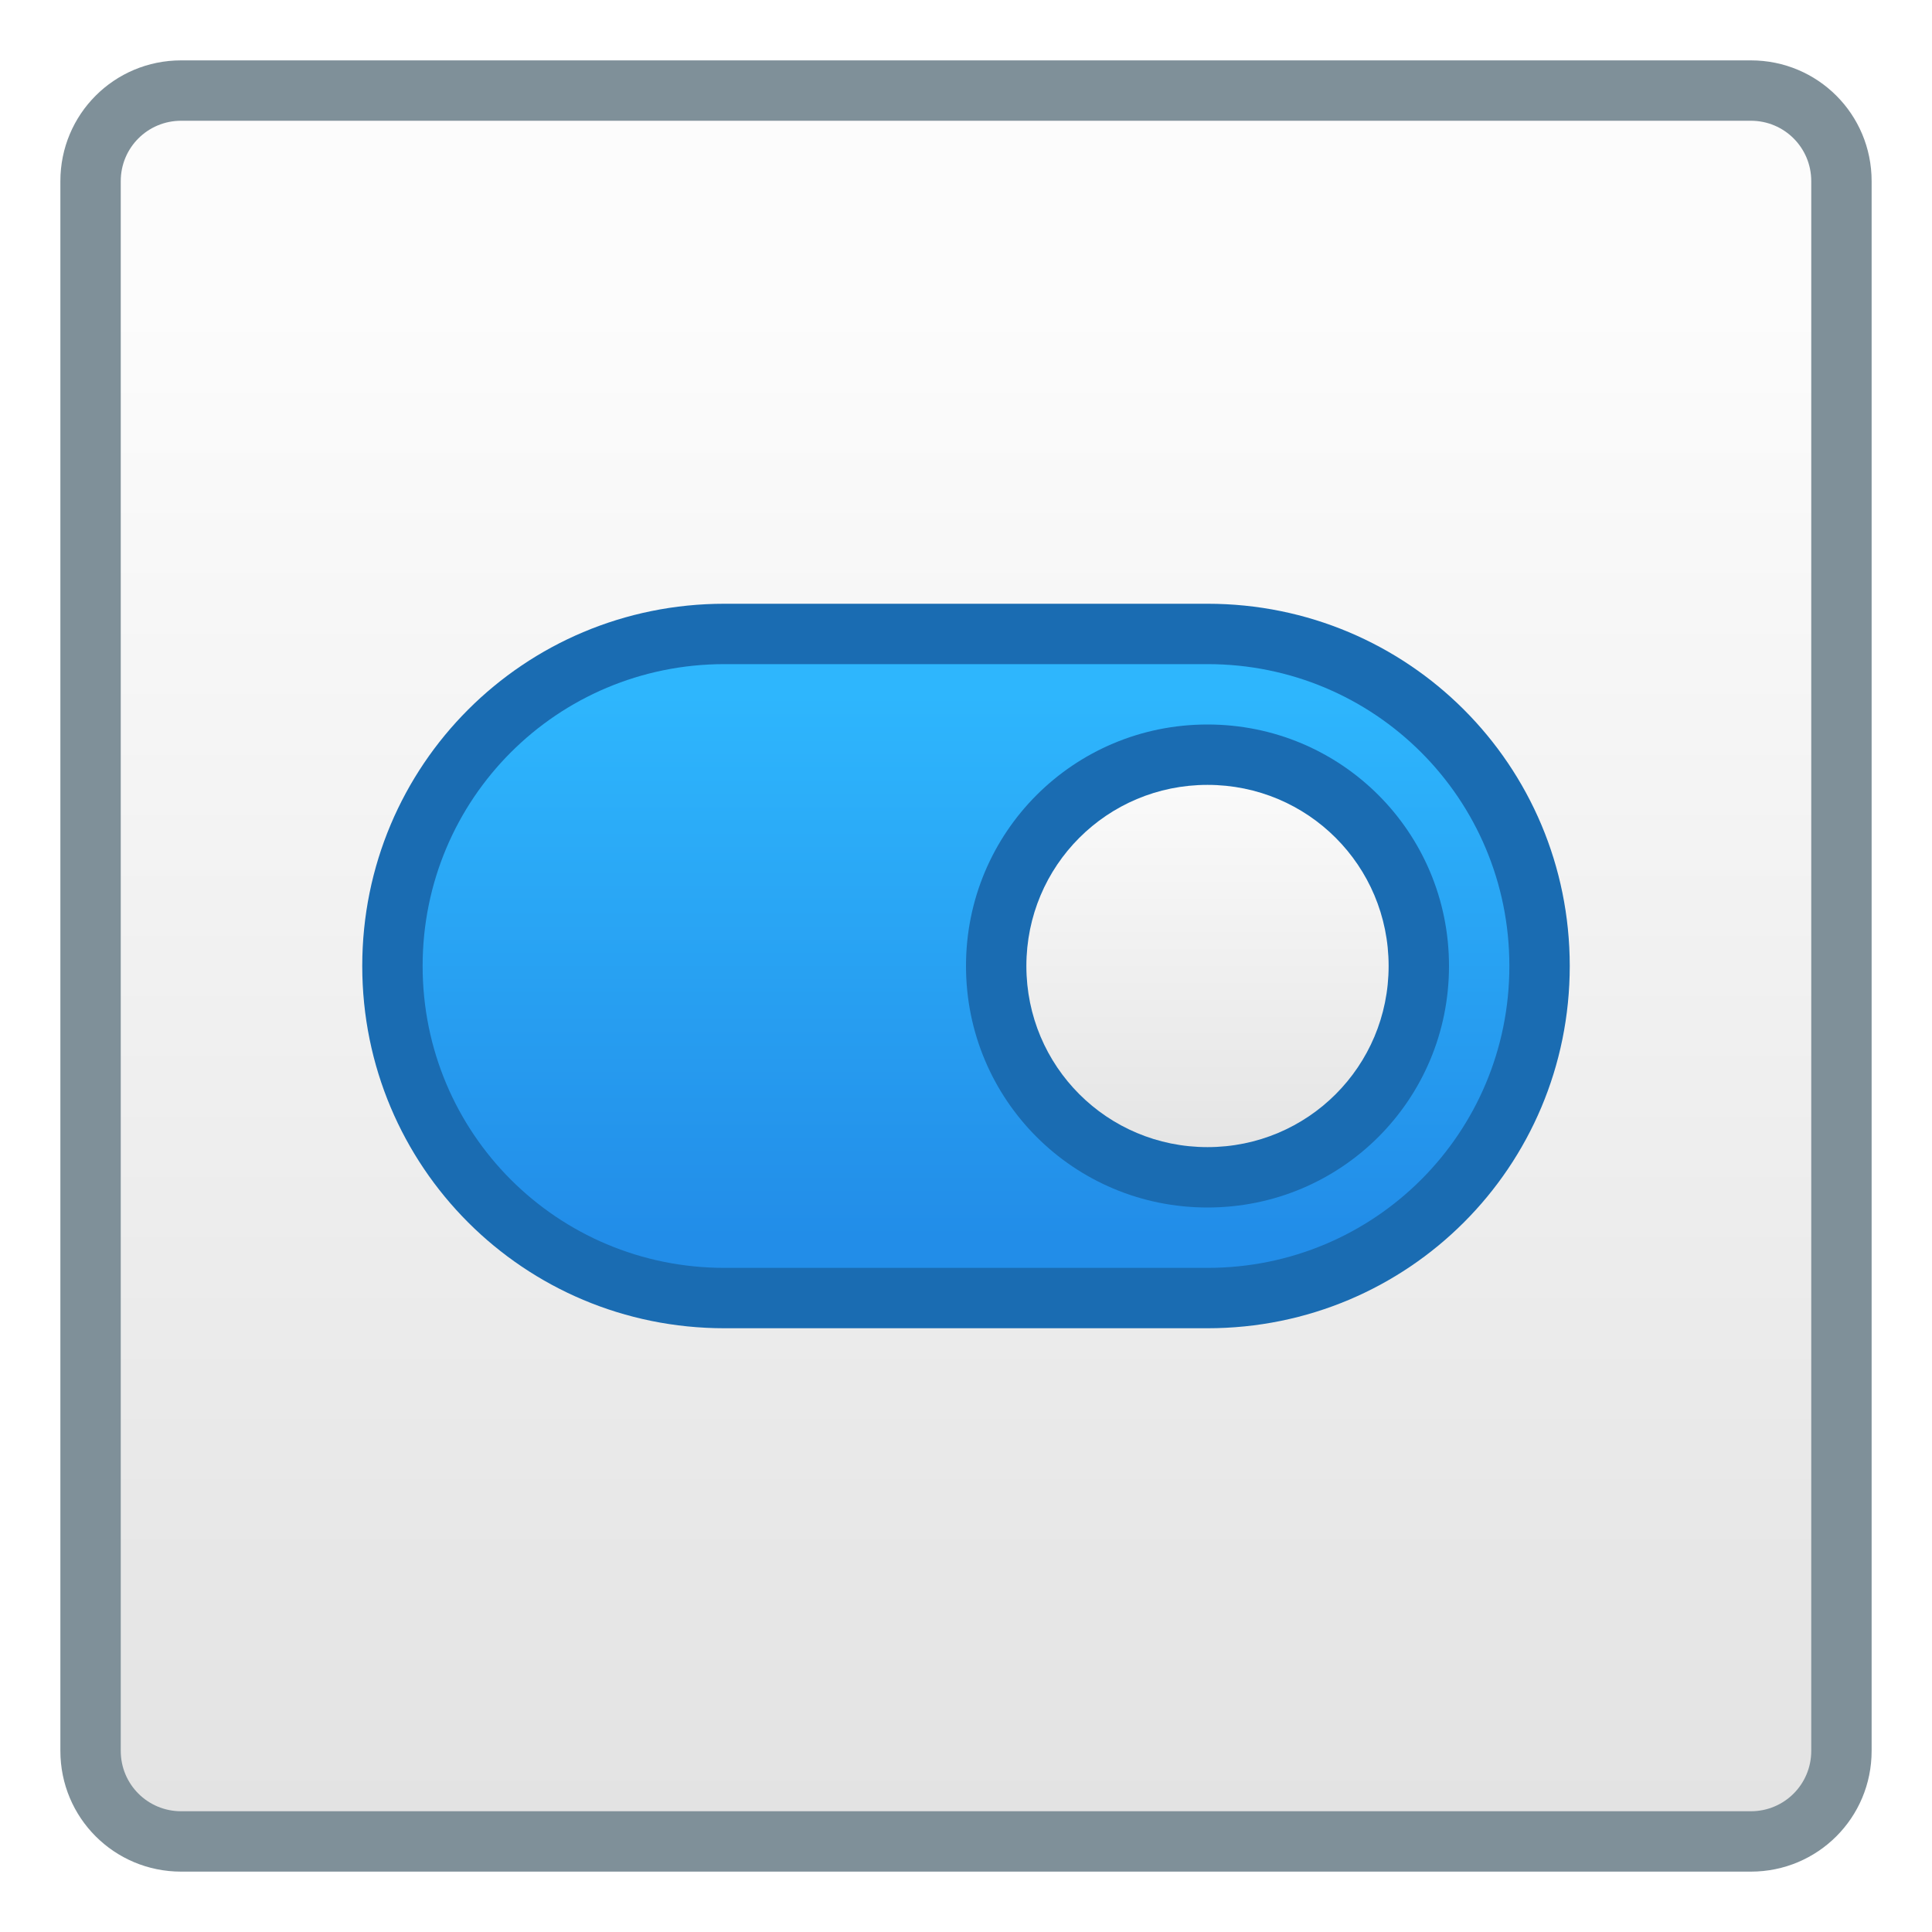
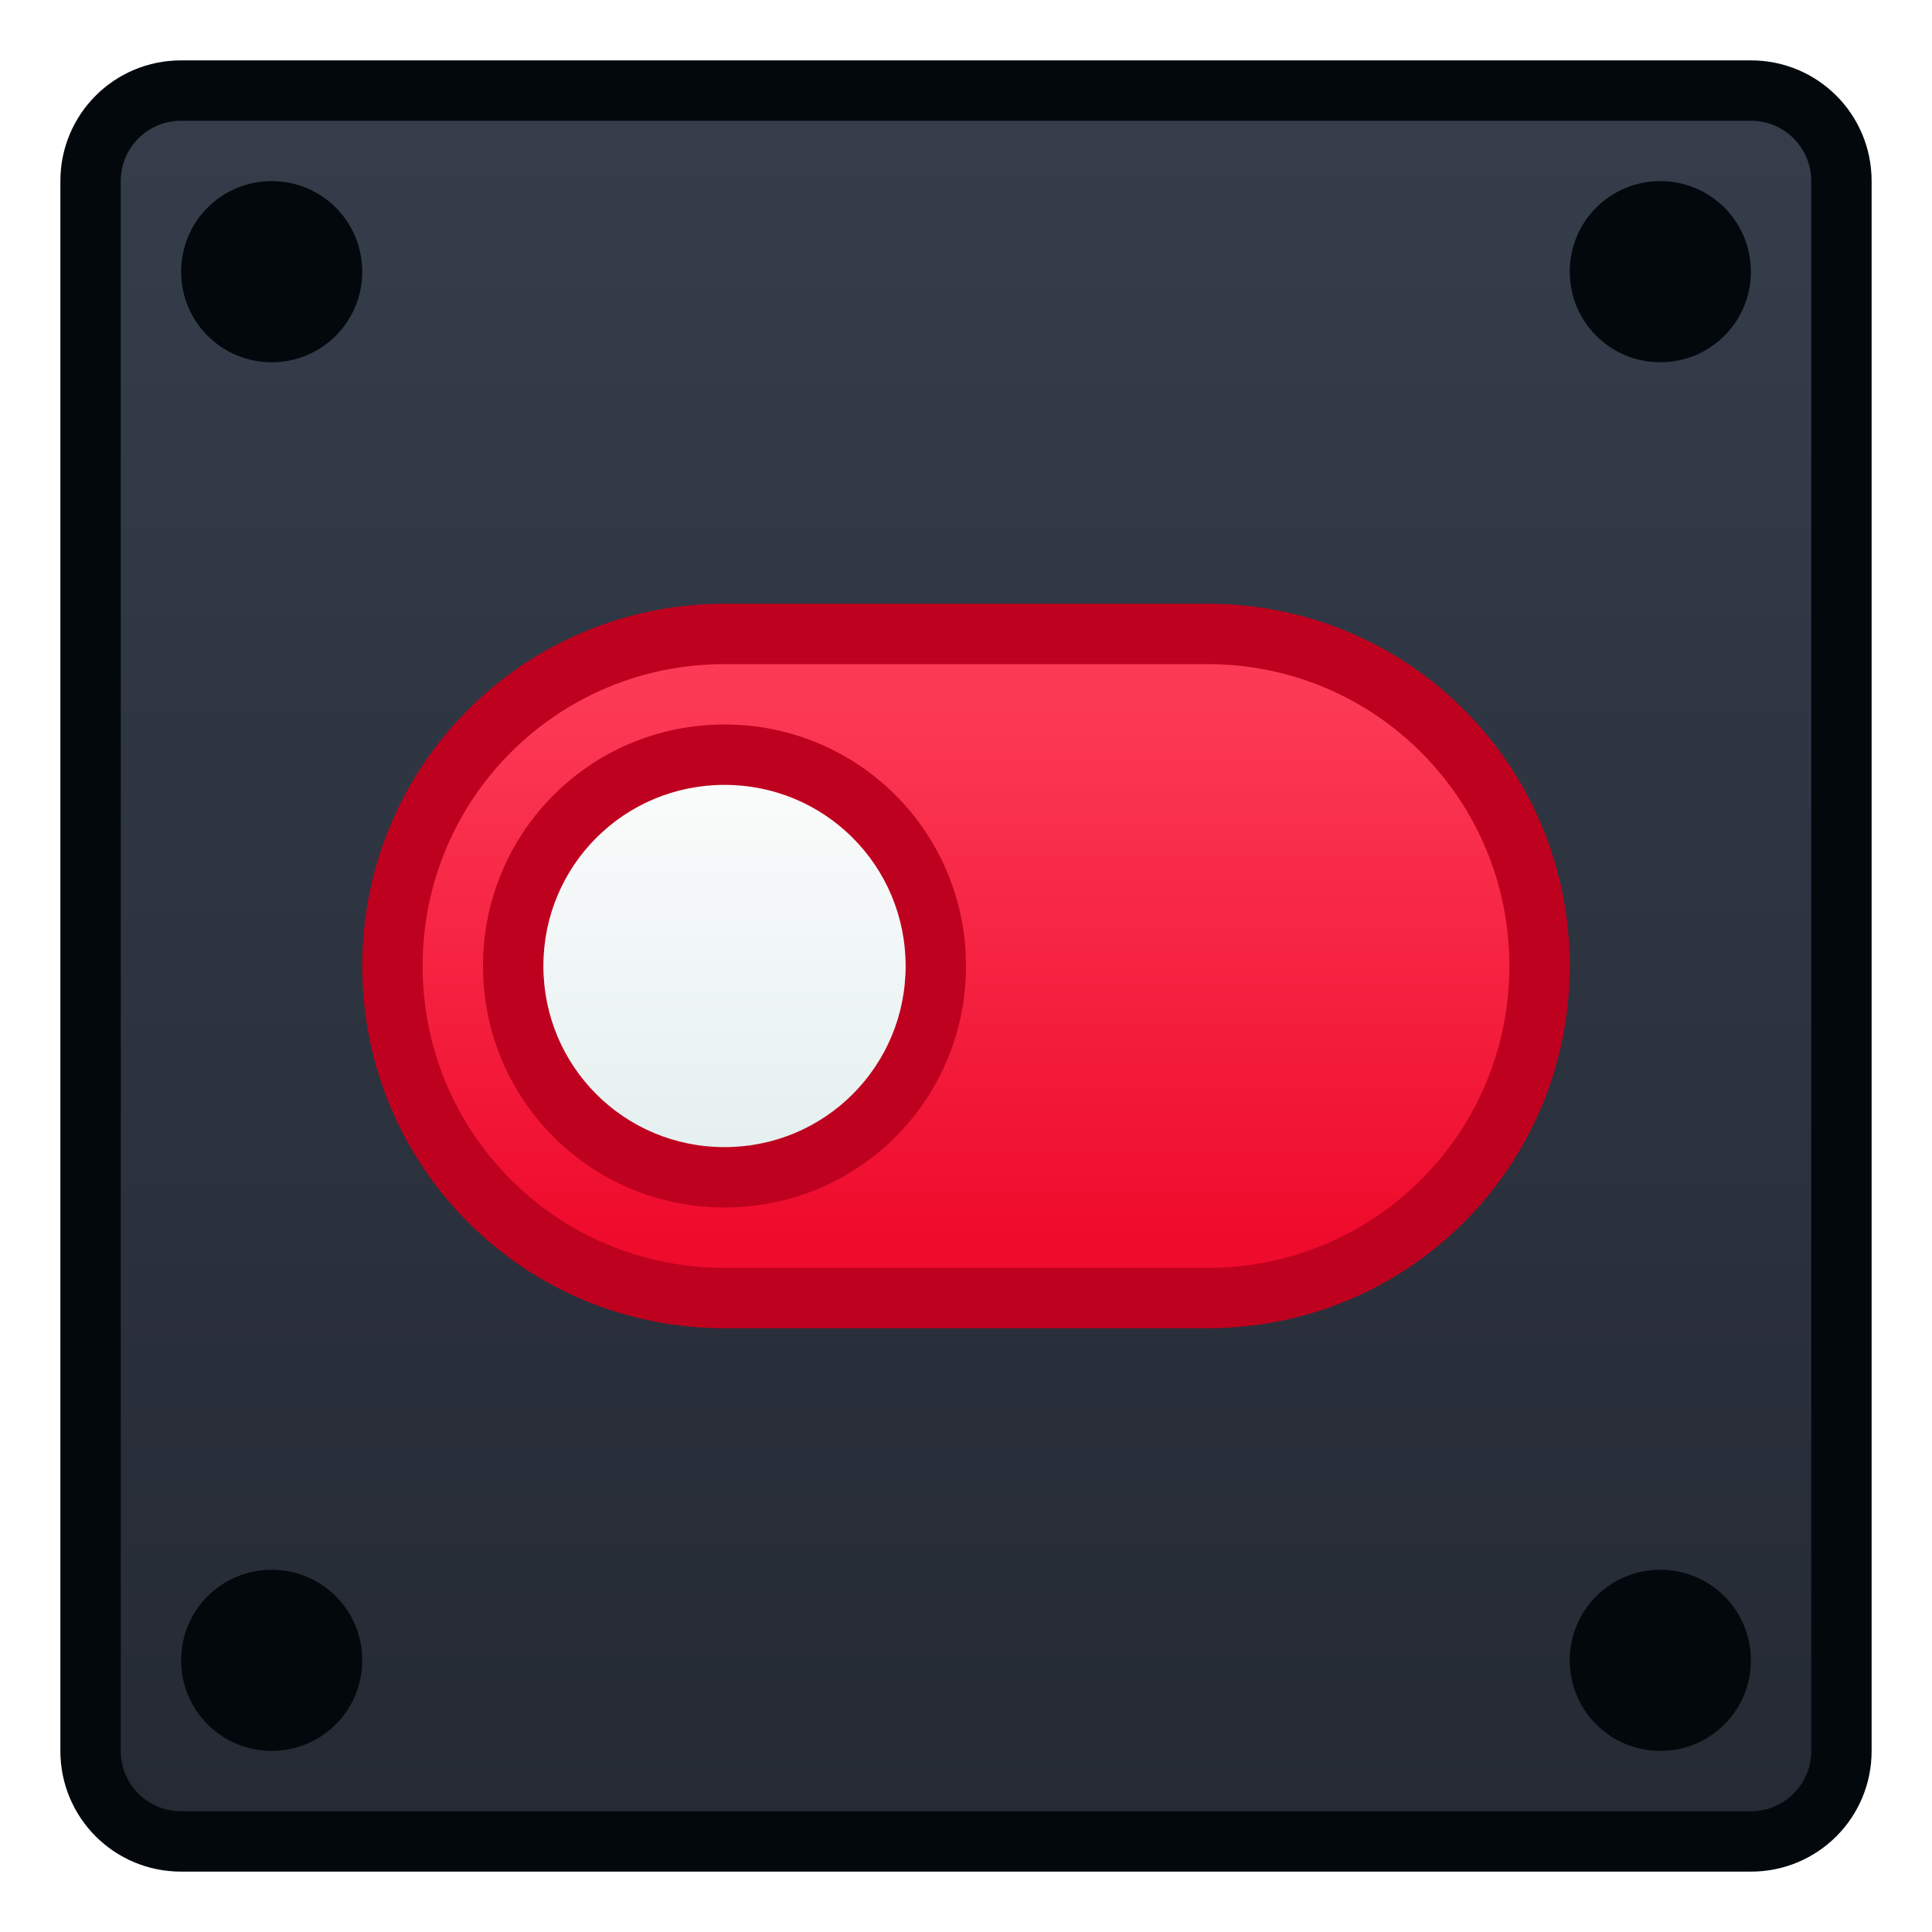
<svg xmlns="http://www.w3.org/2000/svg" xmlns:xlink="http://www.w3.org/1999/xlink" width="32" height="32" viewBox="0 0 32 32" version="1.1" id="svg8">
  <defs id="defs2">
-     <linearGradient gradientTransform="translate(-33,282.15)" gradientUnits="userSpaceOnUse" y2="19" x2="22" y1="26" x1="22" id="linearGradient4599" xlink:href="#linearGradient4582" />
-     <linearGradient id="linearGradient4582">
-       <stop id="stop4578" offset="0" style="stop-color:#e3e3e3;stop-opacity:1" />
-       <stop id="stop4580" offset="1" style="stop-color:#fcfcfc;stop-opacity:1" />
+     <linearGradient xlink:href="#linearGradient4846" id="linearGradient4599" x1="22" y1="26" x2="22" y2="19" gradientUnits="userSpaceOnUse" gradientTransform="translate(-94,280.15)" />
+     <linearGradient id="linearGradient4846">
+       <stop id="stop4842" offset="0" style="stop-color:#e4efef;stop-opacity:1" />
+       <stop id="stop4844" offset="1" style="stop-color:#fcfcfc;stop-opacity:1" />
    </linearGradient>
-     <linearGradient gradientTransform="translate(-31,295.15)" gradientUnits="userSpaceOnUse" y2="5" x2="15" y1="14" x1="15" id="linearGradient4577" xlink:href="#linearGradient4575" />
-     <linearGradient id="linearGradient4575">
-       <stop id="stop4571" offset="0" style="stop-color:#228de8;stop-opacity:1" />
-       <stop id="stop4573" offset="1" style="stop-color:#2eb6fd;stop-opacity:1" />
+     <linearGradient xlink:href="#linearGradient4564" id="linearGradient4577" x1="15" y1="14" x2="15" y2="5" gradientUnits="userSpaceOnUse" gradientTransform="translate(-84,293.15)" />
+     <linearGradient xlink:href="#linearGradient4506" id="linearGradient2237" gradientUnits="userSpaceOnUse" gradientTransform="matrix(3.779527,0,0,3.779527,-99.92857,-800.5839)" x1="8.448" y1="295.601" x2="8.448" y2="288.226" />
+     <linearGradient id="linearGradient4506">
+       <stop style="stop-color:#252a34;stop-opacity:1" offset="0" id="stop4502" />
+       <stop style="stop-color:#353d4b;stop-opacity:1" offset="1" id="stop4504" />
    </linearGradient>
-     <linearGradient xlink:href="#linearGradient4582" id="linearGradient2237" gradientUnits="userSpaceOnUse" gradientTransform="matrix(3.779527,0,0,3.779527,-46.92857,-798.5839)" x1="8.448" y1="295.601" x2="8.448" y2="288.987" />
+     <linearGradient id="linearGradient4564">
+       <stop id="stop4560" offset="0" style="stop-color:#ef0b2c;stop-opacity:1" />
+       <stop id="stop4562" offset="1" style="stop-color:#fc3a56;stop-opacity:1" />
+     </linearGradient>
  </defs>
  <g id="layer1" transform="translate(0,-282.65)">
-     <g id="g3569" transform="translate(31,-6)">
-       <path id="rect843" d="m -28,289.65 h 26 c 1.108,0 2,0.892 2,2 v 26 c 0,1.108 -0.892,2 -2,2 H -28 c -1.108,0 -2,-0.892 -2,-2 V 291.65 c 0,-1.108 0.892,-2 2,-2 z" style="opacity:1;fill:#7f9099;fill-opacity:1;stroke:none;stroke-width:2.393;stroke-linecap:round;stroke-linejoin:round;stroke-miterlimit:4;stroke-dasharray:none;stroke-opacity:1" />
-       <path id="rect843-3" d="m -28,290.65 h 26 c 0.554,0 1,0.446 1,1 v 26 c 0,0.554 -0.446,1 -1,1 H -28 c -0.554,0 -1,-0.446 -1,-1 V 291.65 c 0,-0.554 0.446,-1 1,-1 z" style="opacity:1;fill:url(#linearGradient2237);fill-opacity:1;stroke:none;stroke-width:2.234;stroke-linecap:round;stroke-linejoin:round;stroke-miterlimit:4;stroke-dasharray:none;stroke-opacity:1" />
-       <path id="rect4527" d="m -19,298.65 h 8 c 3.324,0 6,2.676 6,6 0,3.324 -2.676,6 -6,6 h -8 c -3.324,0 -6,-2.676 -6,-6 0,-3.324 2.676,-6 6,-6 z" style="fill:#1a6cb2;fill-opacity:1;stroke:none;stroke-width:0.4;stroke-linecap:round;stroke-linejoin:round;stroke-miterlimit:4;stroke-dasharray:none;stroke-opacity:1" />
-       <path id="rect4554" d="m -19,299.65 h 8 c 2.77,0 5,2.23 5,5 0,2.77 -2.23,5 -5,5 h -8 c -2.77,0 -5,-2.23 -5,-5 0,-2.77 2.23,-5 5,-5 z" style="fill:url(#linearGradient4577);fill-opacity:1;stroke:none;stroke-width:0.4;stroke-linecap:round;stroke-linejoin:round;stroke-miterlimit:4;stroke-dasharray:none;stroke-opacity:1" />
-       <path id="rect4529" d="m -11,300.65 c 2.216,0 4,1.784 4,4 0,2.216 -1.784,4 -4,4 -2.216,0 -4,-1.784 -4,-4 0,-2.216 1.784,-4 4,-4 z" style="fill:#1a6cb2;fill-opacity:1;stroke:none;stroke-width:0.4;stroke-linecap:round;stroke-linejoin:round;stroke-miterlimit:4;stroke-dasharray:none;stroke-opacity:1" />
-       <path id="rect4591" d="m -11,301.65 c 1.662,0 3,1.338 3,3 0,1.662 -1.338,3 -3,3 -1.662,0 -3,-1.338 -3,-3 0,-1.662 1.338,-3 3,-3 z" style="fill:url(#linearGradient4599);fill-opacity:1;stroke:none;stroke-width:0.4;stroke-linecap:round;stroke-linejoin:round;stroke-miterlimit:4;stroke-dasharray:none;stroke-opacity:1" />
+     <g id="g5248" transform="translate(84,-4)">
+       <path id="rect843" d="m -81,287.65 26,0 C -53.892,287.65 -53,288.542 -53,289.65 l 0,26 c 0,1.108 -0.892,2 -2,2 l -26,0 c -1.108,0 -2,-0.892 -2,-2 L -83,289.65 c 0,-1.108 0.892,-2 2,-2 z" style="opacity:1;fill:#02070c;fill-opacity:0.992;stroke:none;stroke-width:2.393;stroke-linecap:round;stroke-linejoin:round;stroke-miterlimit:4;stroke-dasharray:none;stroke-opacity:1" />
+       <path id="rect843-3" d="m -81,288.65 c -0.554,0 -1,0.446 -1,1 l 0,26 c 0,0.554 0.446,1 1,1 l 26,0 c 0.554,0 1,-0.446 1,-1 l 0,-26 c 0,-0.554 -0.446,-1 -1,-1 l -26,0 z m 1.5,1 c 0.831,0 1.5,0.669 1.5,1.5 0,0.831 -0.669,1.5 -1.5,1.5 -0.831,0 -1.5,-0.669 -1.5,-1.5 0,-0.831 0.669,-1.5 1.5,-1.5 z m 23,0 c 0.831,0 1.5,0.669 1.5,1.5 0,0.831 -0.669,1.5 -1.5,1.5 -0.831,0 -1.5,-0.669 -1.5,-1.5 0,-0.831 0.669,-1.5 1.5,-1.5 z m -23,23 c 0.831,0 1.5,0.669 1.5,1.5 0,0.831 -0.669,1.5 -1.5,1.5 -0.831,0 -1.5,-0.669 -1.5,-1.5 0,-0.831 0.669,-1.5 1.5,-1.5 z m 23,0 c 0.831,0 1.5,0.669 1.5,1.5 0,0.831 -0.669,1.5 -1.5,1.5 -0.831,0 -1.5,-0.669 -1.5,-1.5 0,-0.831 0.669,-1.5 1.5,-1.5 z" style="opacity:1;fill:url(#linearGradient2237);fill-opacity:1;stroke:none;stroke-width:2.234;stroke-linecap:round;stroke-linejoin:round;stroke-miterlimit:4;stroke-dasharray:none;stroke-opacity:1" />
+       <path id="rect4527" d="m -72,296.65 8,0 c 3.324,0 6,2.676 6,6 0,3.324 -2.676,6 -6,6 l -8,0 c -3.324,0 -6,-2.676 -6,-6 0,-3.324 2.676,-6 6,-6 z" style="fill:#be011e;fill-opacity:1;stroke:none;stroke-width:0.4;stroke-linecap:round;stroke-linejoin:round;stroke-miterlimit:4;stroke-dasharray:none;stroke-opacity:1" />
+       <path id="rect4554" d="m -72,297.65 8,0 c 2.77,0 5,2.23 5,5 0,2.77 -2.23,5 -5,5 l -8,0 c -2.77,0 -5,-2.23 -5,-5 0,-2.77 2.23,-5 5,-5 z" style="fill:url(#linearGradient4577);fill-opacity:1.0;stroke:none;stroke-width:0.4;stroke-linecap:round;stroke-linejoin:round;stroke-miterlimit:4;stroke-dasharray:none;stroke-opacity:1" />
+       <path id="rect4529" d="m -72,298.65 c 2.216,0 4,1.784 4,4 0,2.216 -1.784,4 -4,4 -2.216,0 -4,-1.784 -4,-4 0,-2.216 1.784,-4 4,-4 z" style="fill:#be011e;fill-opacity:1;stroke:none;stroke-width:0.4;stroke-linecap:round;stroke-linejoin:round;stroke-miterlimit:4;stroke-dasharray:none;stroke-opacity:1" />
+       <path id="rect4591" d="m -72,299.65 c 1.662,0 3,1.338 3,3 0,1.662 -1.338,3 -3,3 -1.662,0 -3,-1.338 -3,-3 0,-1.662 1.338,-3 3,-3 z" style="fill:url(#linearGradient4599);fill-opacity:1;stroke:none;stroke-width:0.4;stroke-linecap:round;stroke-linejoin:round;stroke-miterlimit:4;stroke-dasharray:none;stroke-opacity:1" />
    </g>
  </g>
</svg>
